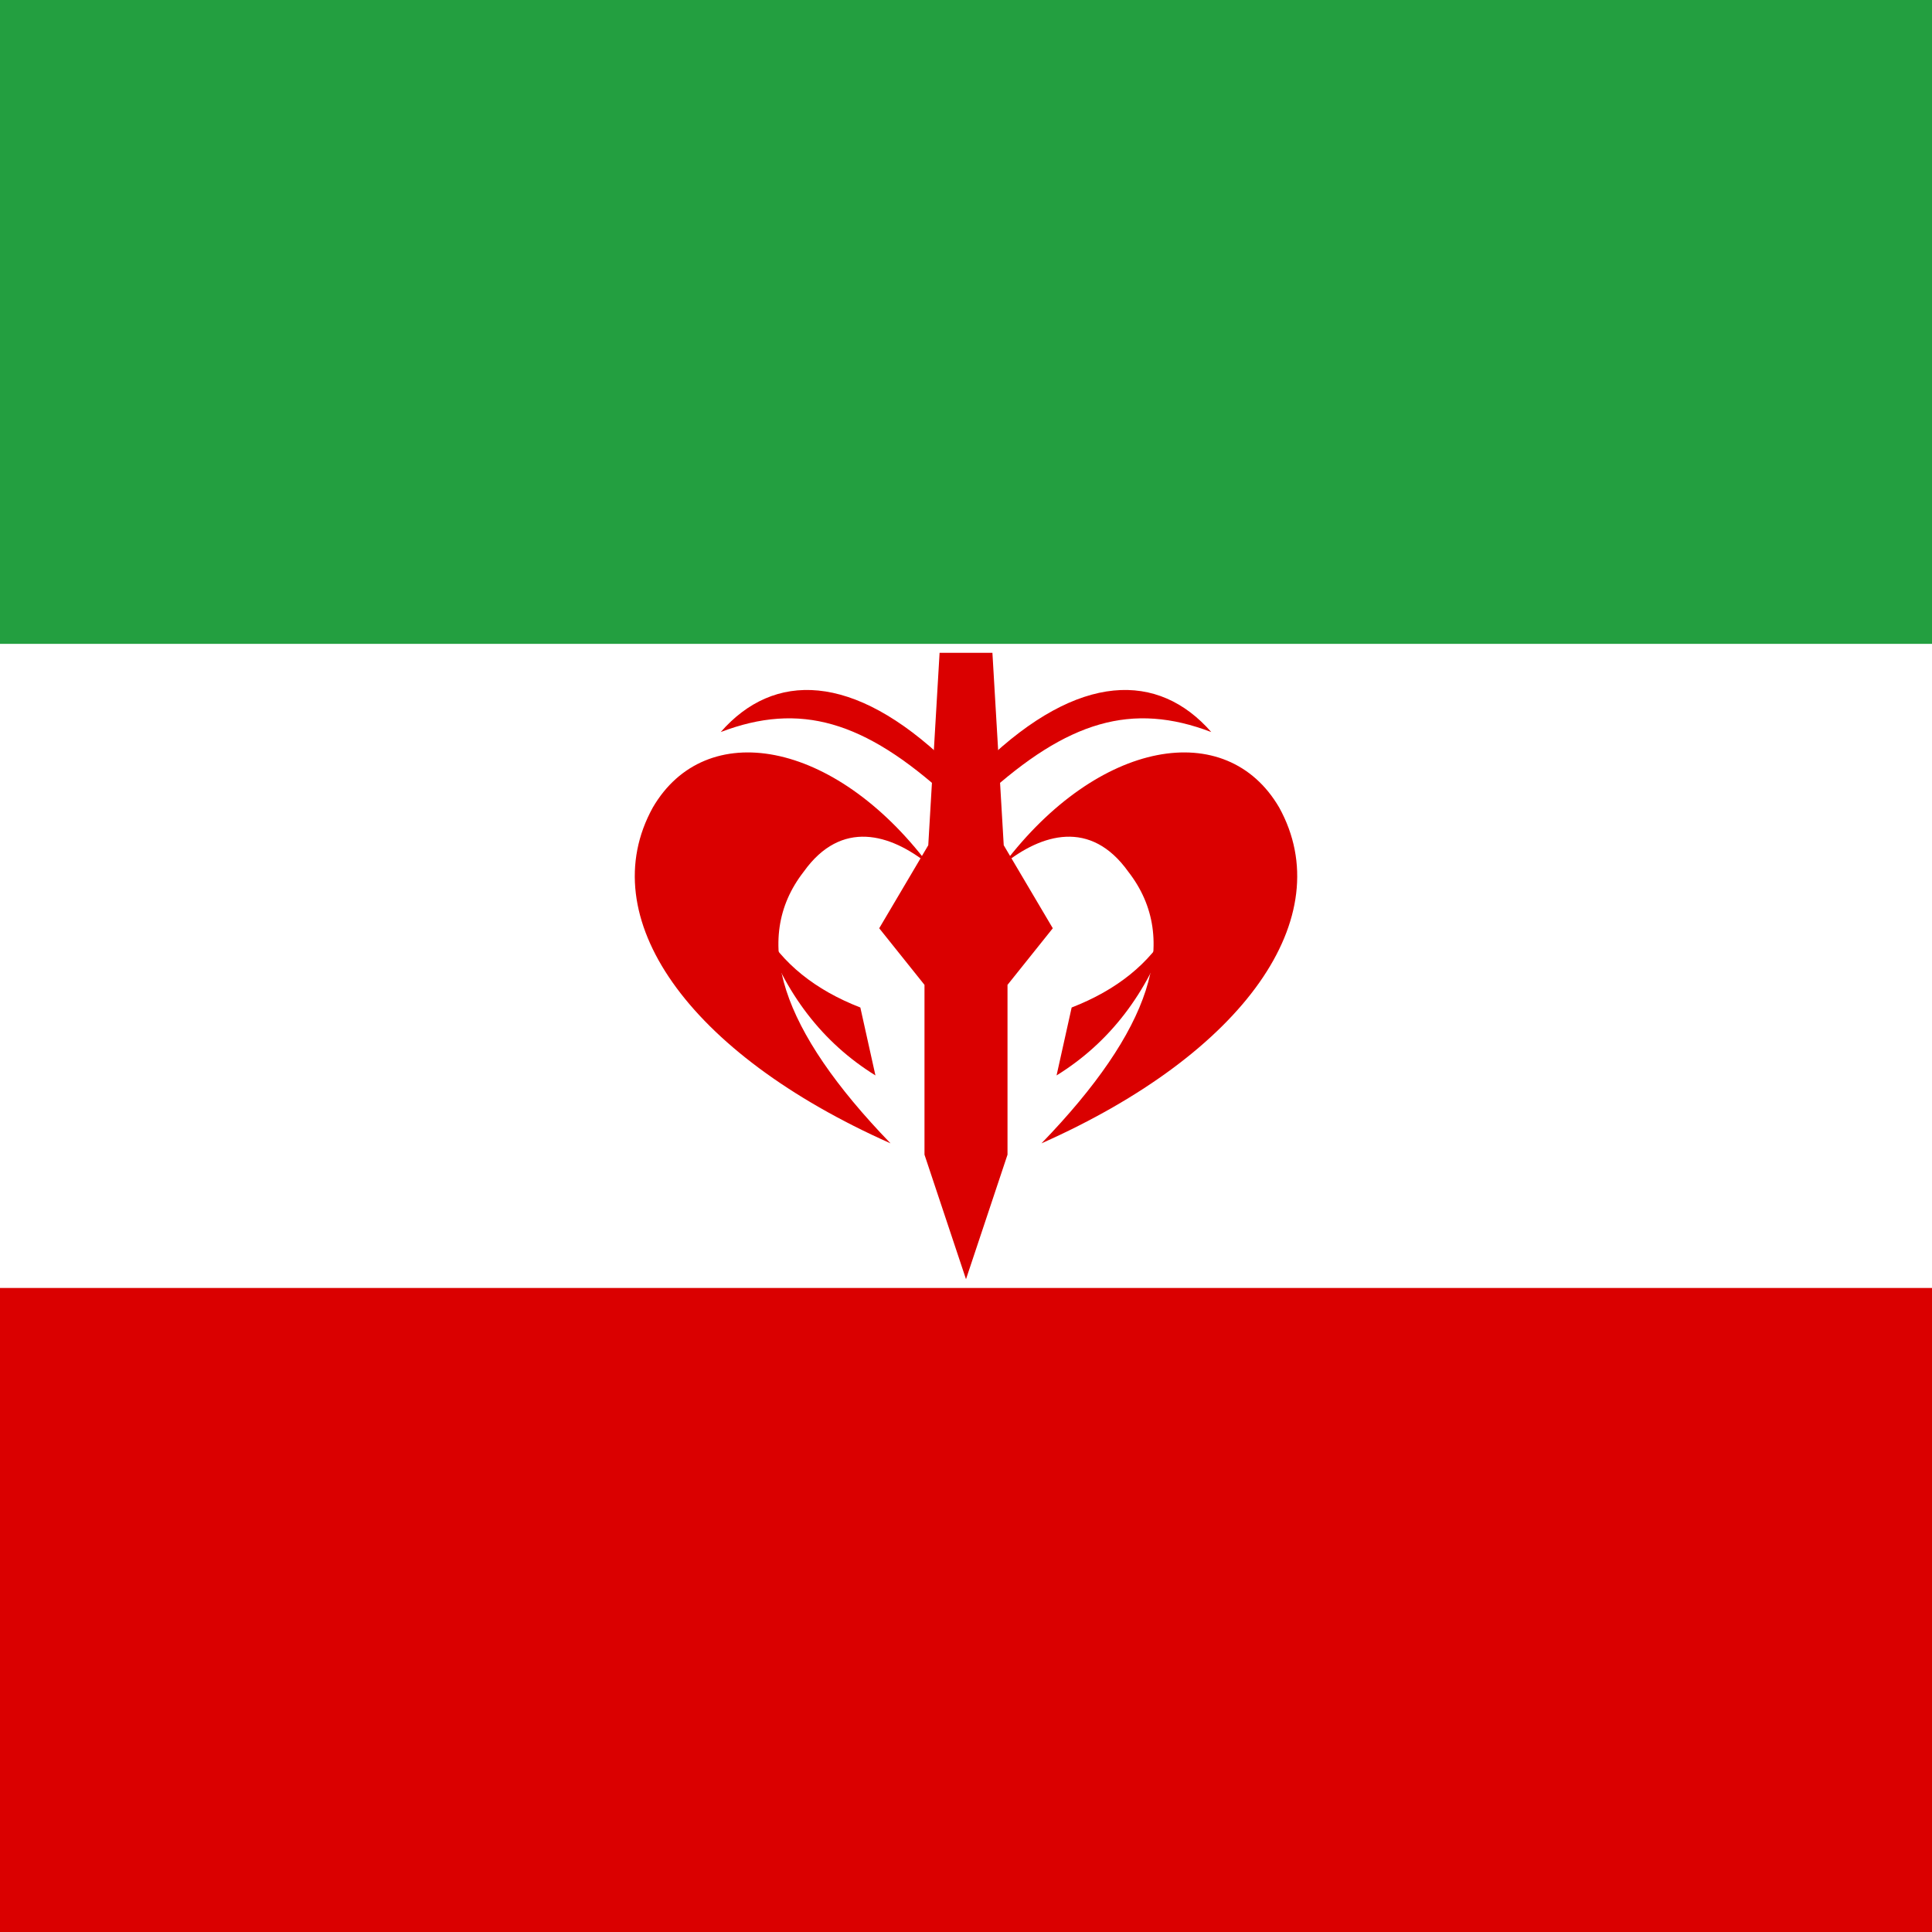
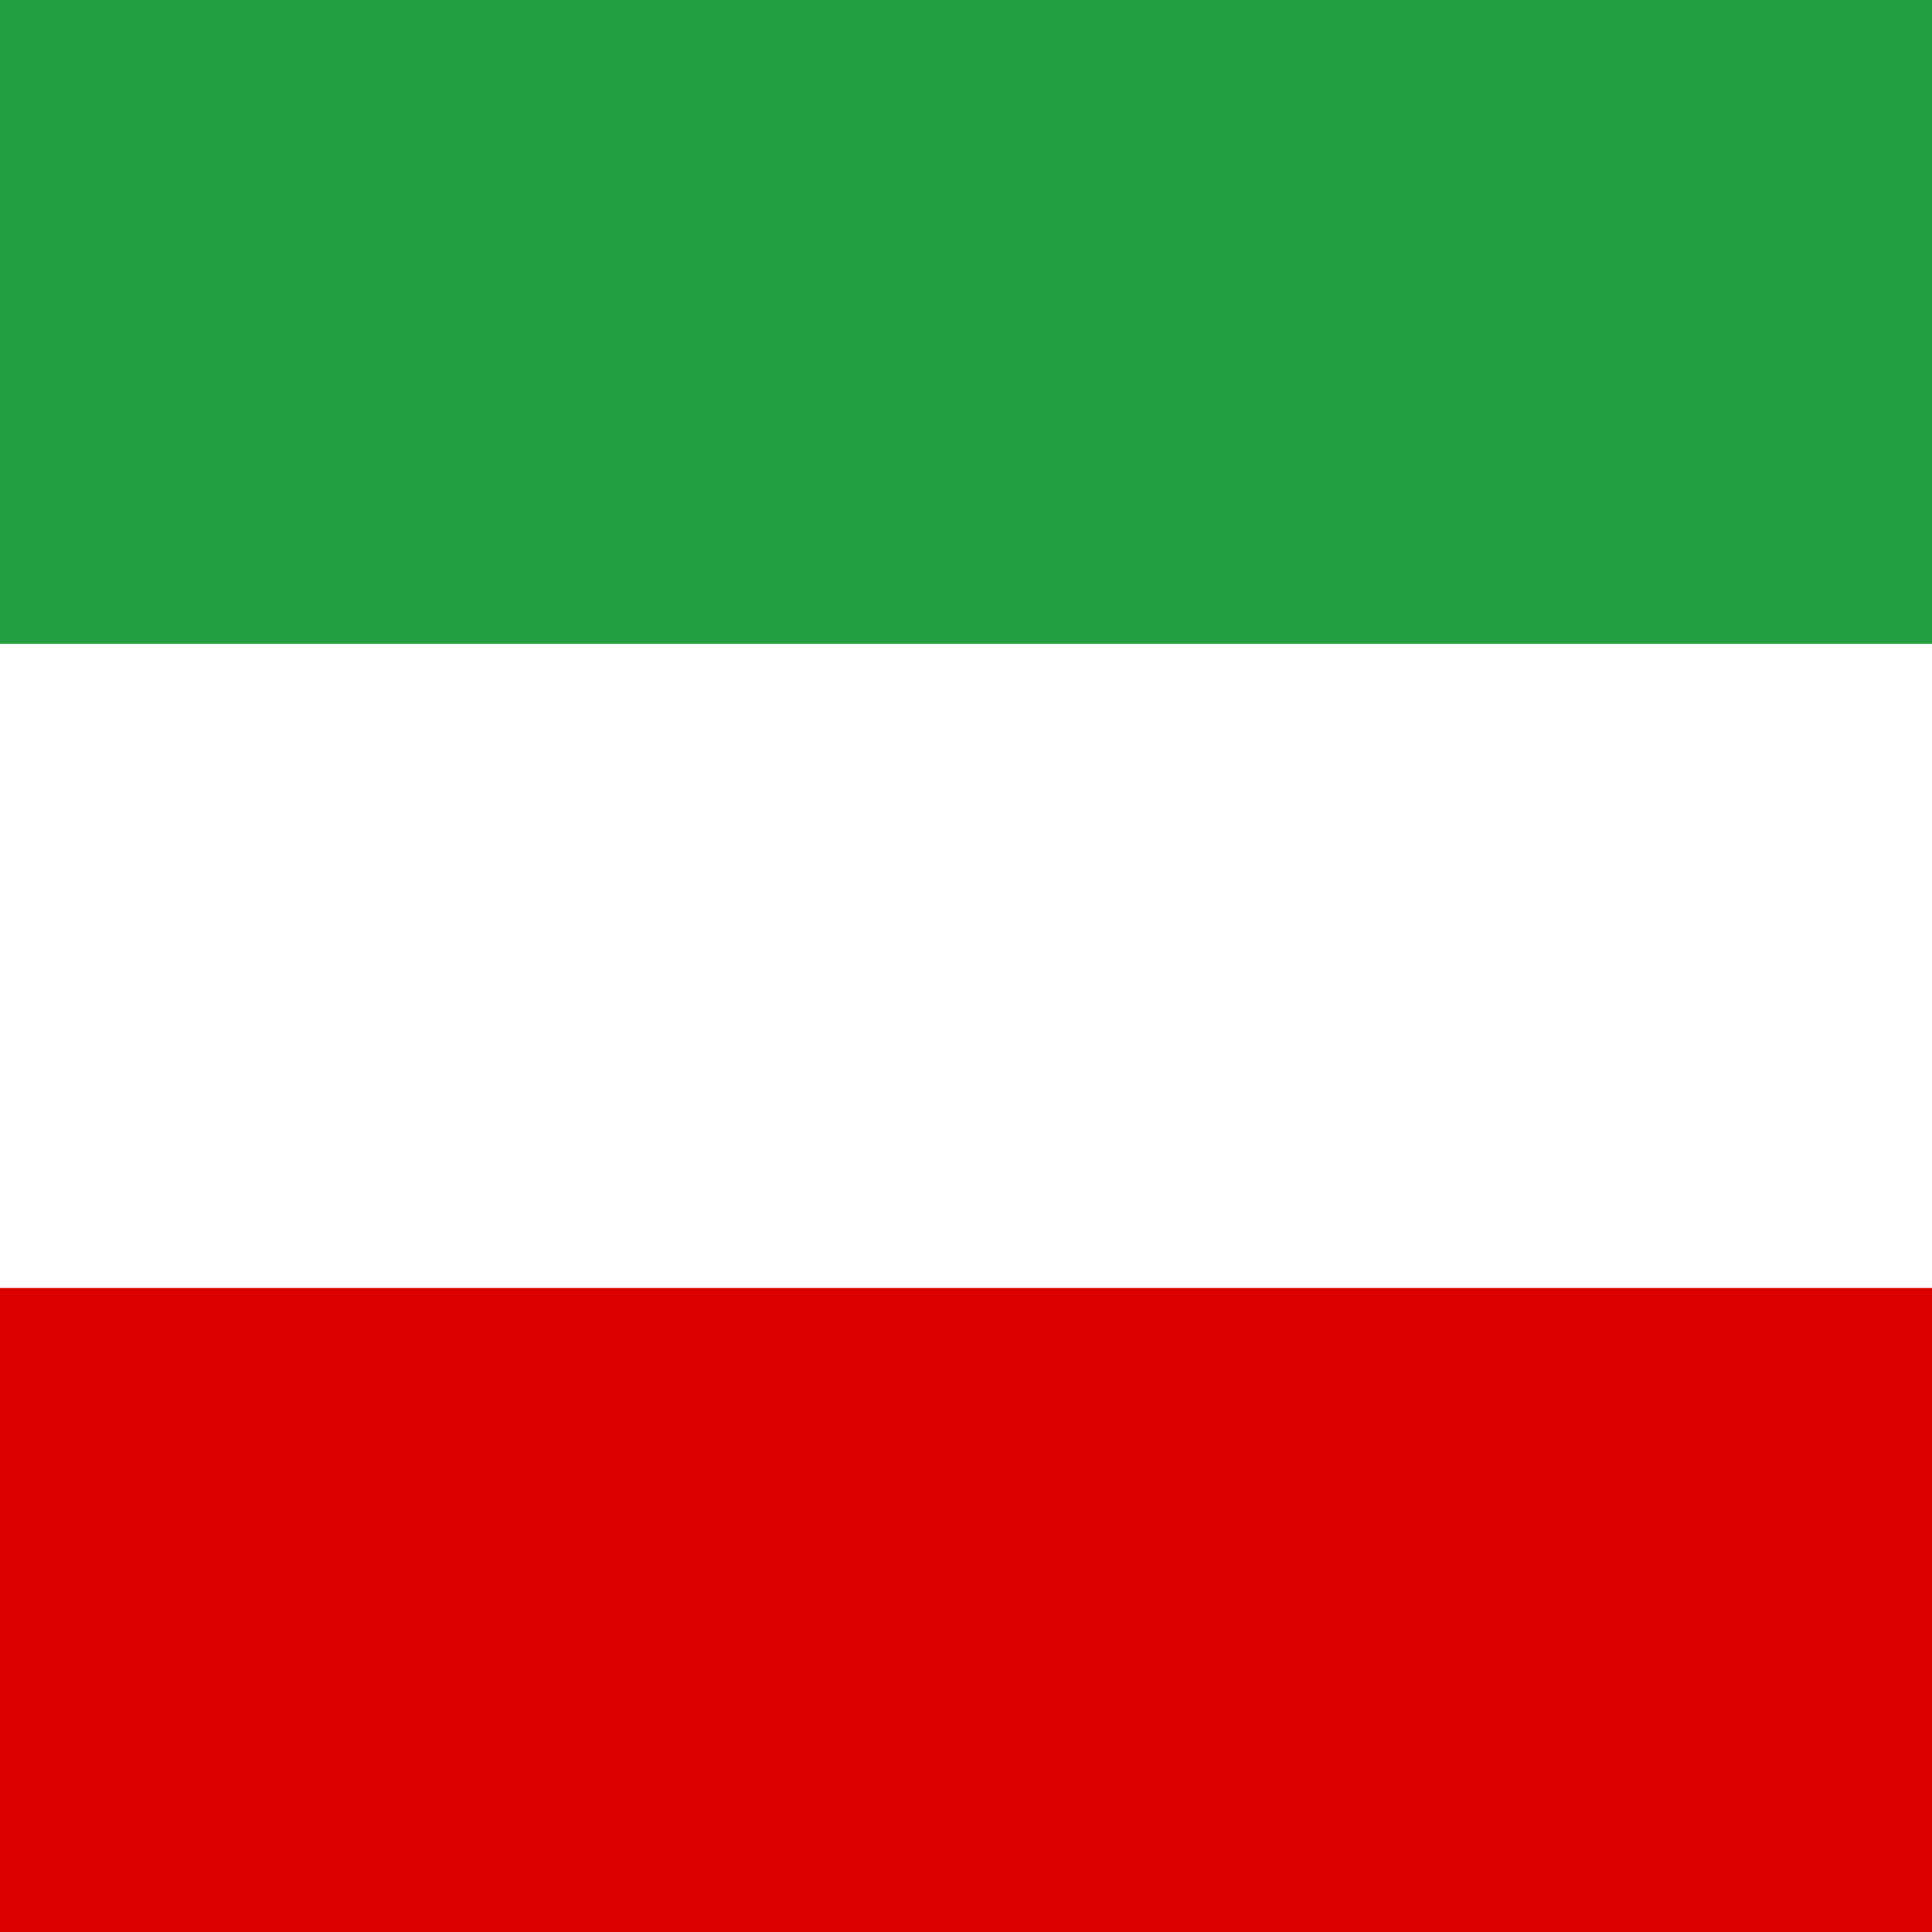
<svg xmlns="http://www.w3.org/2000/svg" width="512" height="512" viewBox="0 0 512 512">
  <rect width="512" height="170.67" fill="#239f40" />
  <rect y="170.67" width="512" height="170.66" fill="#ffffff" />
  <rect y="341.33" width="512" height="170.67" fill="#da0000" />
-   <g transform="translate(256 256)" fill="#da0000">
-     <path d="M-7-83 L7-83 L10-32 L23-10 L11 5 L11 50 L0 83 L-11 50 L-11 5 L-23-10 L-10-32 Z" />
-     <path d="M-10-27 C-35-60-69-66-83-42 C-99-13-74 23-20 47 C-49 17-57-7-43-25 C-33-39-20-35-10-27 Z" />
-     <path d="M10-27 C35-60 69-66 83-42 C99-13 74 23 20 47 C49 17 57-7 43-25 C33-39 20-35 10-27 Z" />
-     <path d="M-5-54 C-30-78-51-78-65-62 C-44-70-27-65-5-45 Z" />
-     <path d="M5-54 C30-78 51-78 65-62 C44-70 27-65 5-45 Z" />
-     <path d="M-28 11 Q-46 4-54-10 Q-45 16-24 29 Z" />
-     <path d="M28 11 Q46 4 54-10 Q45 16 24 29 Z" />
-   </g>
</svg>
